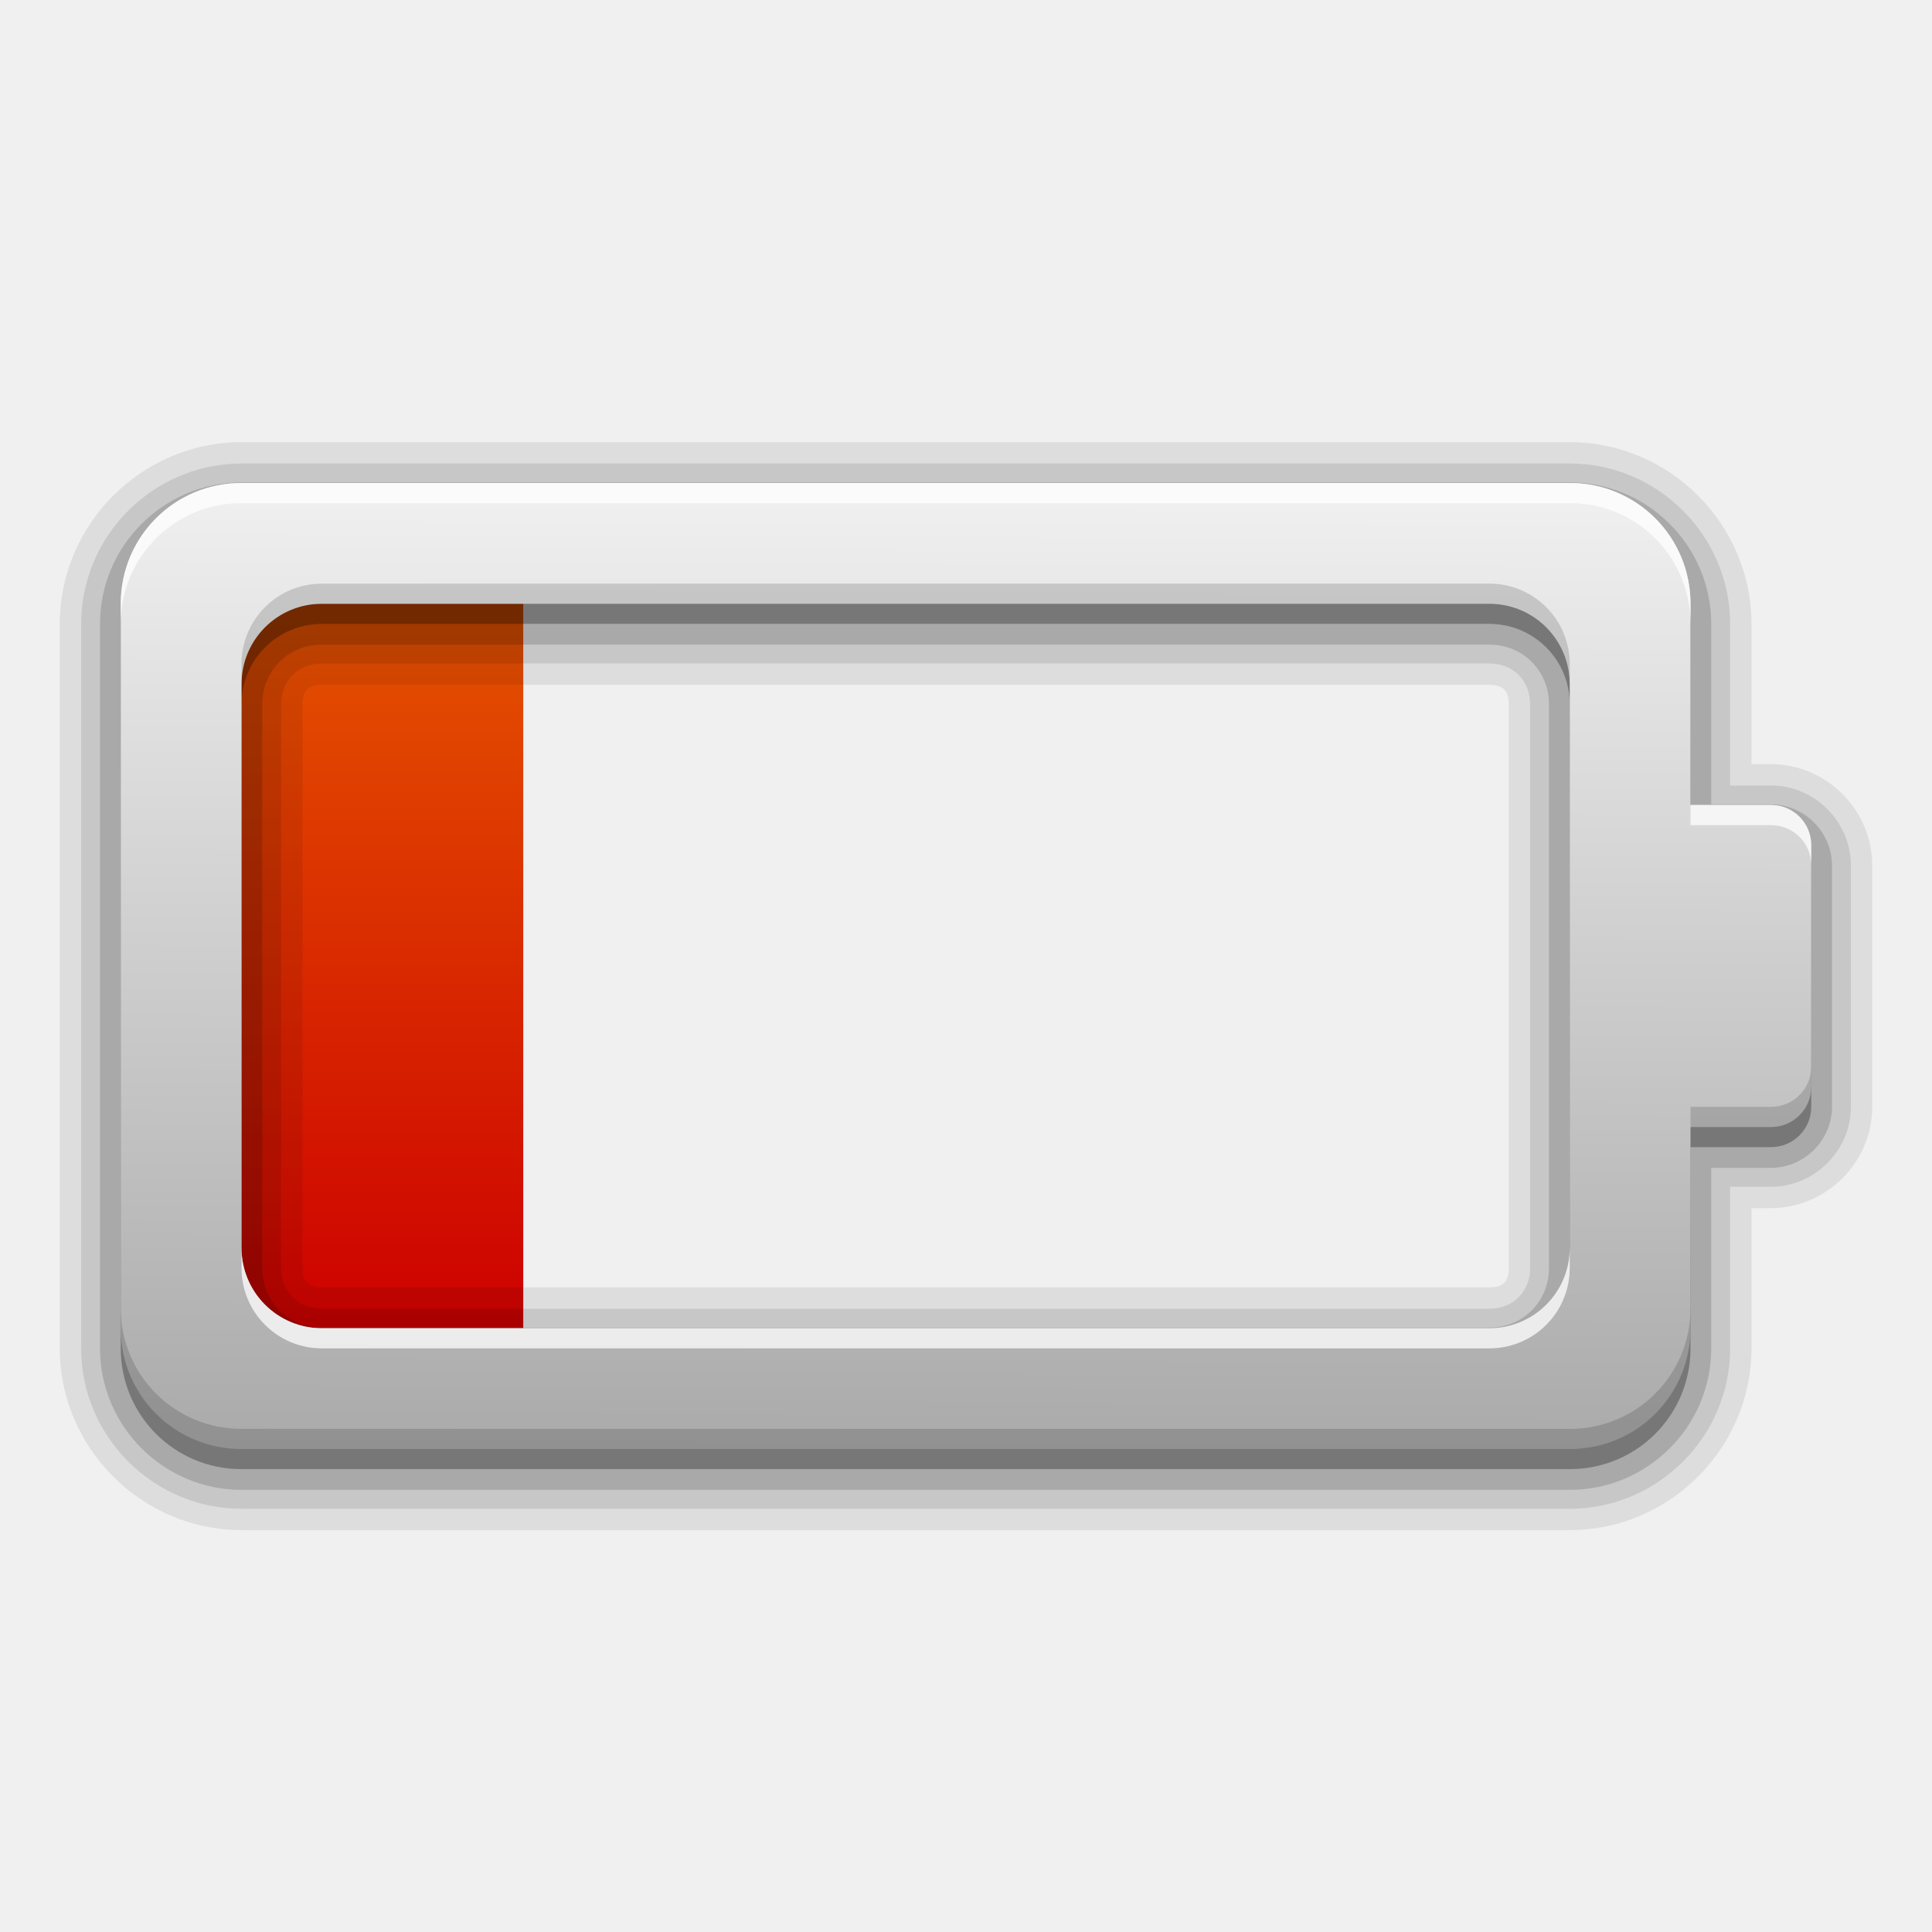
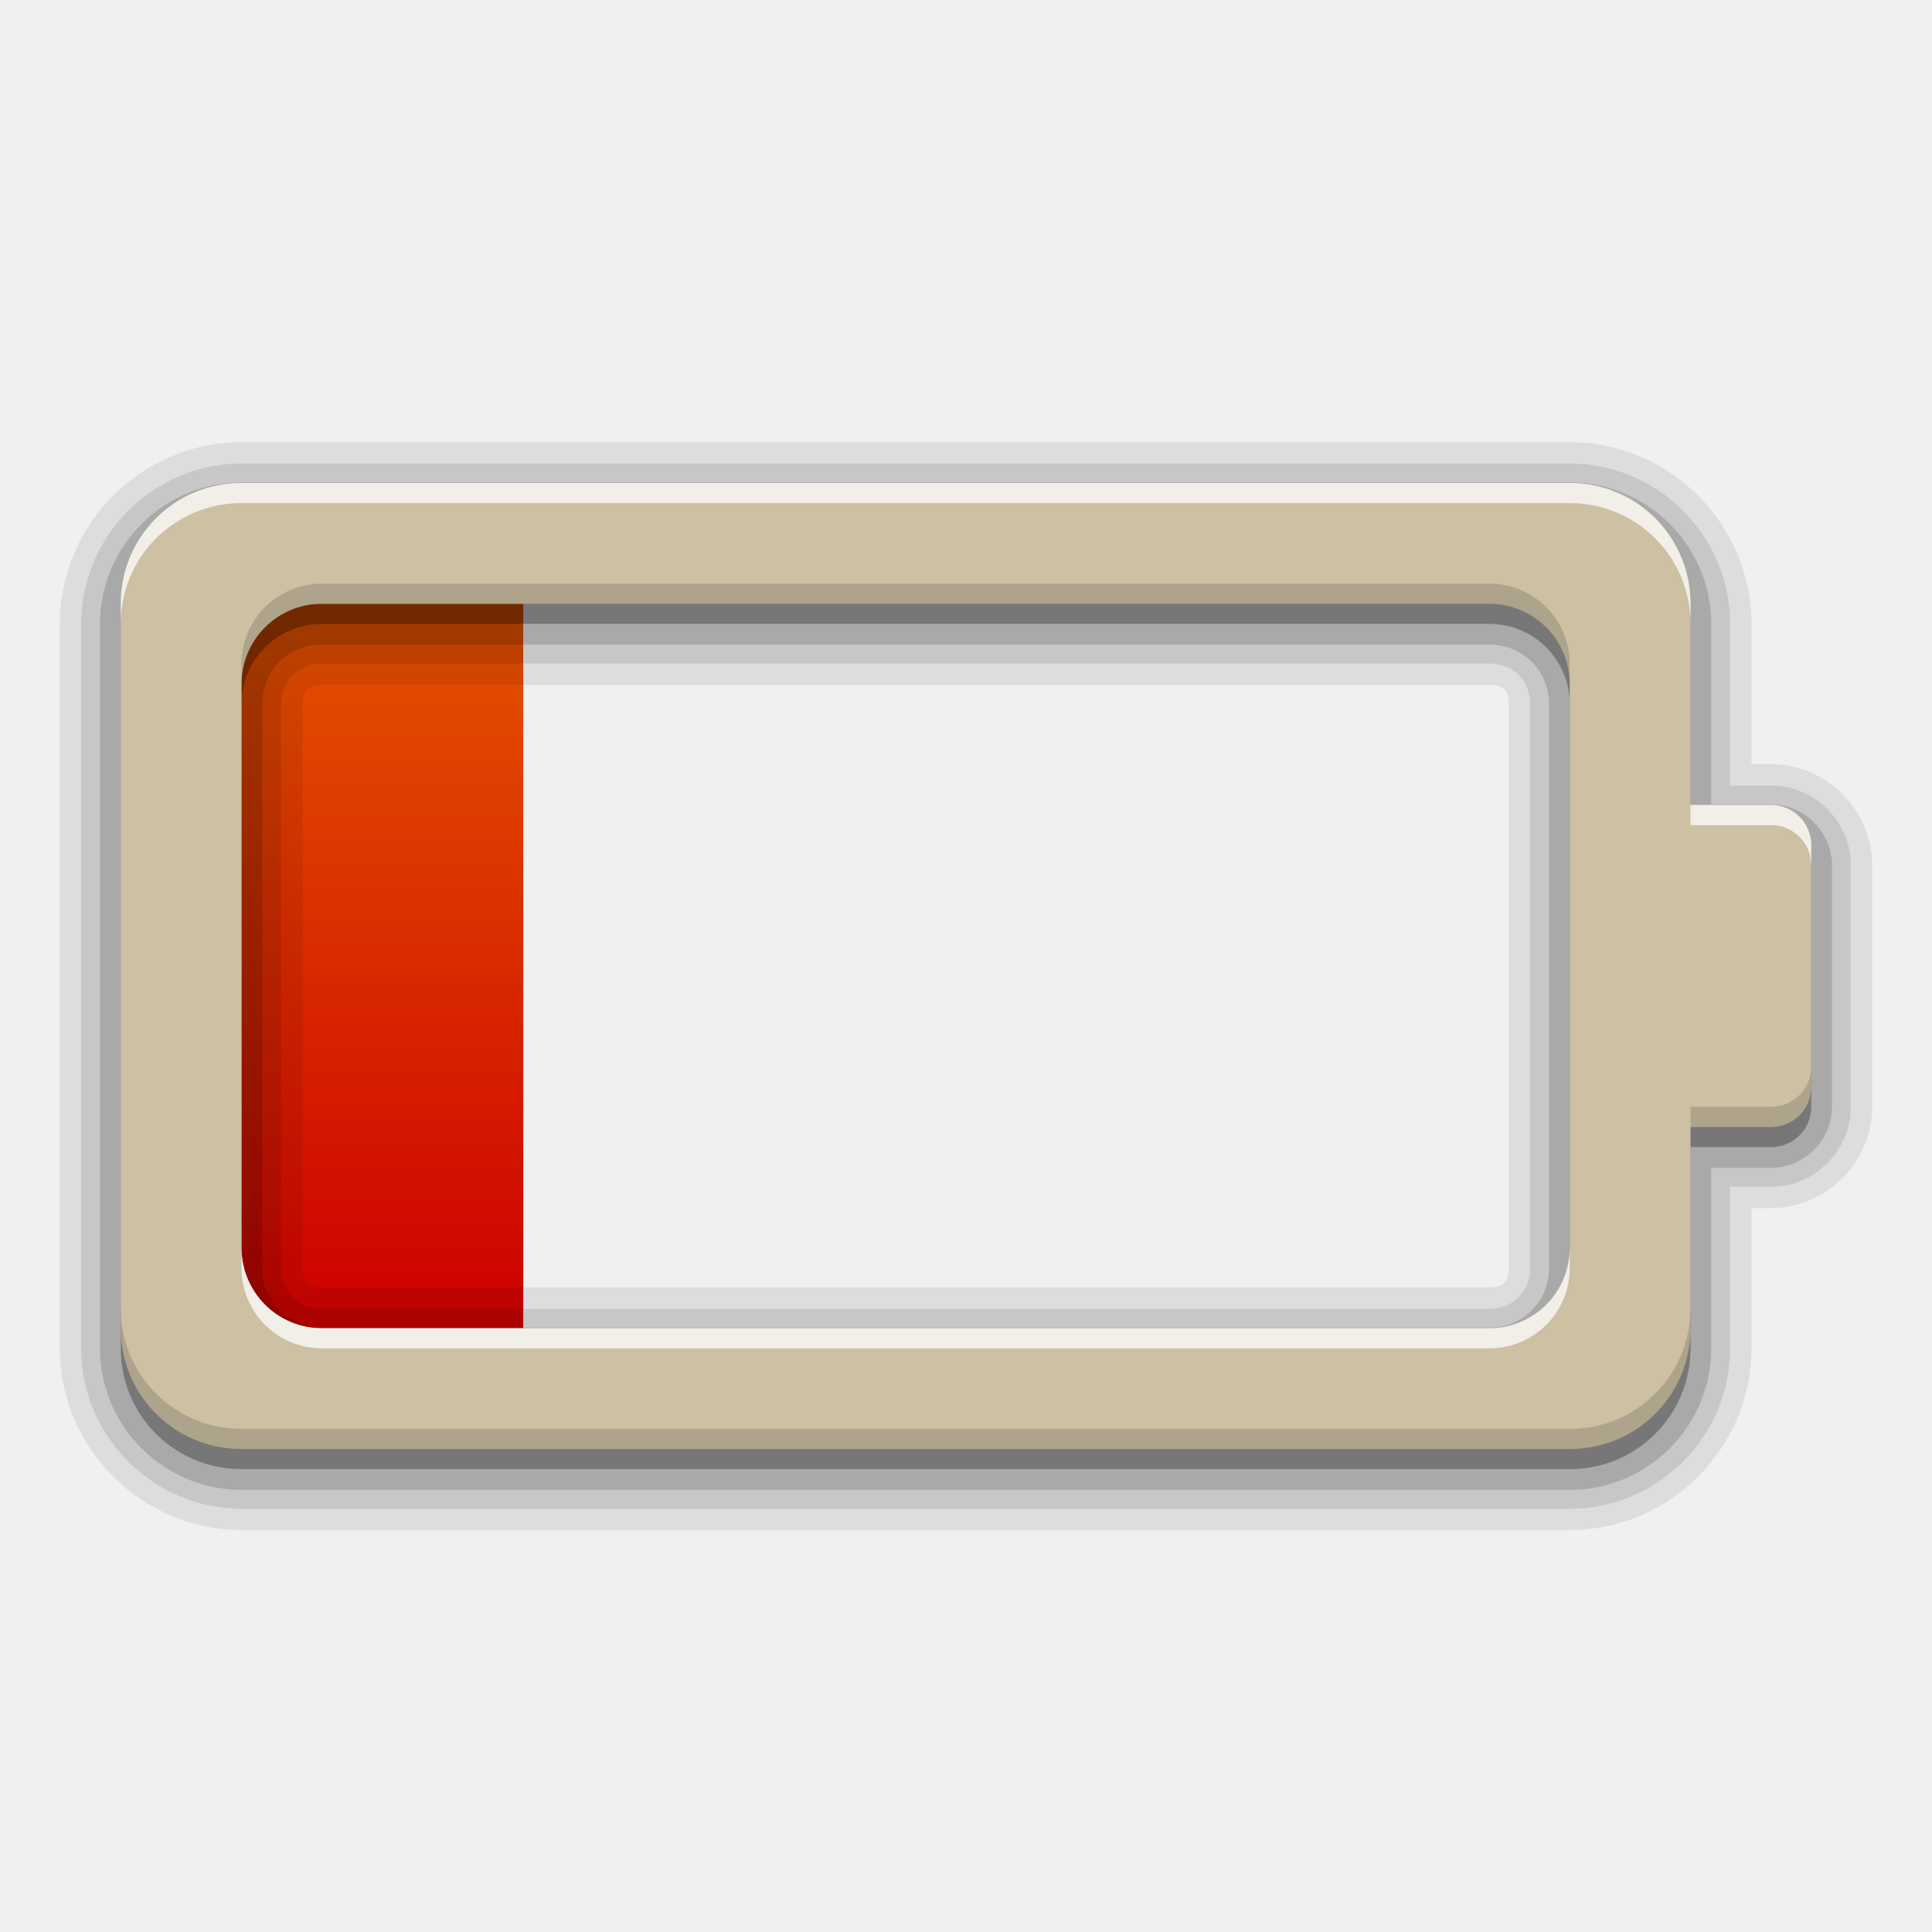
<svg xmlns="http://www.w3.org/2000/svg" xmlns:xlink="http://www.w3.org/1999/xlink" version="1.0" width="96" height="96" id="svg2" style="display:inline">
  <defs id="defs4">
    <linearGradient id="linearGradient4081">
-       <stop id="stop4083" style="stop-color:#aaaaaa;stop-opacity:1" offset="0" />
-       <stop id="stop4085" style="stop-color:#f0f0f0;stop-opacity:1" offset="1" />
+       <stop id="stop4083" style="stop-color:#cdc0a3;stop-opacity:1;" offset="0" />
+       <stop id="stop4085" style="stop-color:#cdc0a3;stop-opacity:1;" offset="1" />
    </linearGradient>
    <linearGradient x1="39" y1="72" x2="39.196" y2="24.267" id="linearGradient3763" xlink:href="#linearGradient4081" gradientUnits="userSpaceOnUse" />
    <linearGradient x1="39" y1="68" x2="39" y2="28" id="linearGradient3807" xlink:href="#linearGradient3287" gradientUnits="userSpaceOnUse" gradientTransform="matrix(0.2,0,0,0.9,10,-69.2)" />
    <linearGradient id="linearGradient3287">
      <stop id="stop3289" style="stop-color:#cd0000;stop-opacity:1" offset="0" />
      <stop id="stop3291" style="stop-color:#e55300;stop-opacity:1" offset="1" />
    </linearGradient>
  </defs>
  <g transform="translate(0,74)" id="layer1" style="display:inline">
    <rect width="14" height="36" x="12" y="-44" id="rect3799" style="fill:url(#linearGradient3807);fill-opacity:1;stroke:none" />
    <path d="m 12,-52.031 c -4.954,0 -9.031,4.077 -9.031,9.031 l 0,36 c 0,4.954 4.077,9.031 9.031,9.031 l 66,0 c 4.954,0 9.031,-4.077 9.031,-9.031 l 0,-6.969 0.969,0 c 2.753,0 5.031,-2.279 5.031,-5.031 l 0,-12 c 0,-2.753 -2.279,-5.031 -5.031,-5.031 l -0.969,0 0,-6.969 c 0,-4.954 -4.077,-9.031 -9.031,-9.031 l -66,0 z m 4,12.062 58,0 c 0.69,0 0.969,0.279 0.969,0.969 l 0,28 c 0,0.69 -0.279,0.969 -0.969,0.969 l -58,0 c -0.69,0 -0.969,-0.279 -0.969,-0.969 l 0,-28 c 0,-0.69 0.279,-0.969 0.969,-0.969 z" id="path3797" style="opacity:0.08;fill:#000000;fill-opacity:1;stroke:none" />
    <path d="m 12,-50.969 c -4.378,0 -7.969,3.591 -7.969,7.969 l 0,36 c 0,4.378 3.591,7.969 7.969,7.969 l 66,0 c 4.378,0 7.969,-3.591 7.969,-7.969 l 0,-8.031 2.031,0 c 2.171,0 3.969,-1.798 3.969,-3.969 l 0,-12 c 0,-2.171 -1.798,-3.969 -3.969,-3.969 l -2.031,0 0,-8.031 c 0,-4.378 -3.591,-7.969 -7.969,-7.969 l -66,0 z m 4,9.938 58,0 c 1.188,0 2.031,0.843 2.031,2.031 l 0,28 c 0,1.188 -0.843,2.031 -2.031,2.031 l -58,0 c -1.188,0 -2.031,-0.843 -2.031,-2.031 l 0,-28 c 0,-1.188 0.843,-2.031 2.031,-2.031 z" id="path3793" style="opacity:0.1;fill:#000000;fill-opacity:1;stroke:none" />
    <path d="m 12,-50.031 c -3.871,0 -7.031,3.16 -7.031,7.031 l 0,36 c 0,3.871 3.16,7.031 7.031,7.031 l 66,0 c 3.871,0 7.031,-3.16 7.031,-7.031 l 0,-8.969 2.969,0 c 1.653,0 3.031,-1.378 3.031,-3.031 l 0,-12 c 0,-1.653 -1.378,-3.031 -3.031,-3.031 l -2.969,0 0,-8.969 c 0,-3.871 -3.16,-7.031 -7.031,-7.031 l -66,0 z m 4,8.062 58,0 c 1.671,0 2.969,1.298 2.969,2.969 l 0,28 c 0,1.671 -1.298,2.969 -2.969,2.969 l -58,0 c -1.671,0 -2.969,-1.298 -2.969,-2.969 l 0,-28 c 0,-1.671 1.298,-2.969 2.969,-2.969 z" id="path3789" style="opacity:0.15;fill:#000000;fill-opacity:1;stroke:none" />
    <path d="m 12,-49 c -3.327,0 -6,2.673 -6,6 l 0,36 c 0,3.327 2.673,6 6,6 l 66,0 c 3.327,0 6,-2.673 6,-6 l 0,-10 4,0 c 1.108,0 2,-0.892 2,-2 l 0,-12 c 0,-1.108 -0.892,-2 -2,-2 l -4,0 0,-10 c 0,-3.327 -2.673,-6 -6,-6 l -66,0 z m 4,6 58,0 c 2.216,0 4,1.784 4,4 l 0,28 c 0,2.216 -1.784,4 -4,4 l -58,0 c -2.216,0 -4,-1.784 -4,-4 l 0,-28 c 0,-2.216 1.784,-4 4,-4 z" id="path3783" style="opacity:0.3;fill:#000000;fill-opacity:1;stroke:none" />
    <path d="m 12,24 c -3.327,0 -6,2.673 -6,6 l 0,36 c 0,3.327 2.673,6 6,6 l 66,0 c 3.327,0 6,-2.673 6,-6 l 0,-10 4,0 c 1.108,0 2,-0.892 2,-2 l 0,-12 c 0,-1.108 -0.892,-2 -2,-2 l -4,0 0,-10 c 0,-3.327 -2.673,-6 -6,-6 l -66,0 z m 4,6 58,0 c 2.216,0 4,1.784 4,4 l 0,28 c 0,2.216 -1.784,4 -4,4 l -58,0 c -2.216,0 -4,-1.784 -4,-4 l 0,-28 c 0,-2.216 1.784,-4 4,-4 z" transform="translate(0,-74)" id="rect2975" style="fill:url(#linearGradient3763);fill-opacity:1;stroke:none" />
    <path d="m 12,24 c -3.327,0 -6,2.673 -6,6 l 0,1 c 0,-3.327 2.673,-6 6,-6 l 66,0 c 3.327,0 6,2.673 6,6 l 0,-1 c 0,-3.327 -2.673,-6 -6,-6 l -66,0 z m 72,16 0,1 4,0 c 1.108,0 2,0.892 2,2 l 0,-1 c 0,-1.108 -0.892,-2 -2,-2 l -4,0 z m -72,22 0,1 c 0,2.216 1.784,4 4,4 l 58,0 c 2.216,0 4,-1.784 4,-4 l 0,-1 c 0,2.216 -1.784,4 -4,4 l -58,0 c -2.216,0 -4,-1.784 -4,-4 z" transform="translate(0,-74)" id="path3765" style="opacity:0.75;fill:#ffffff;fill-opacity:1;stroke:none" />
    <path d="m 16,29 c -2.216,0 -4,1.784 -4,4 l 0,1 c 0,-2.216 1.784,-4 4,-4 l 58,0 c 2.216,0 4,1.784 4,4 l 0,-1 c 0,-2.216 -1.784,-4 -4,-4 l -58,0 z m 74,24 c 0,1.108 -0.892,2 -2,2 l -4,0 0,1 4,0 c 1.108,0 2,-0.892 2,-2 l 0,-1 z M 6,65 6,66 c 0,3.327 2.673,6 6,6 l 66,0 c 3.327,0 6,-2.673 6,-6 l 0,-1 c 0,3.327 -2.673,6 -6,6 L 12,71 C 8.673,71 6,68.327 6,65 z" transform="translate(0,-74)" id="path3774" style="opacity:0.15;fill:#000000;fill-opacity:1;stroke:none" />
  </g>
</svg>
